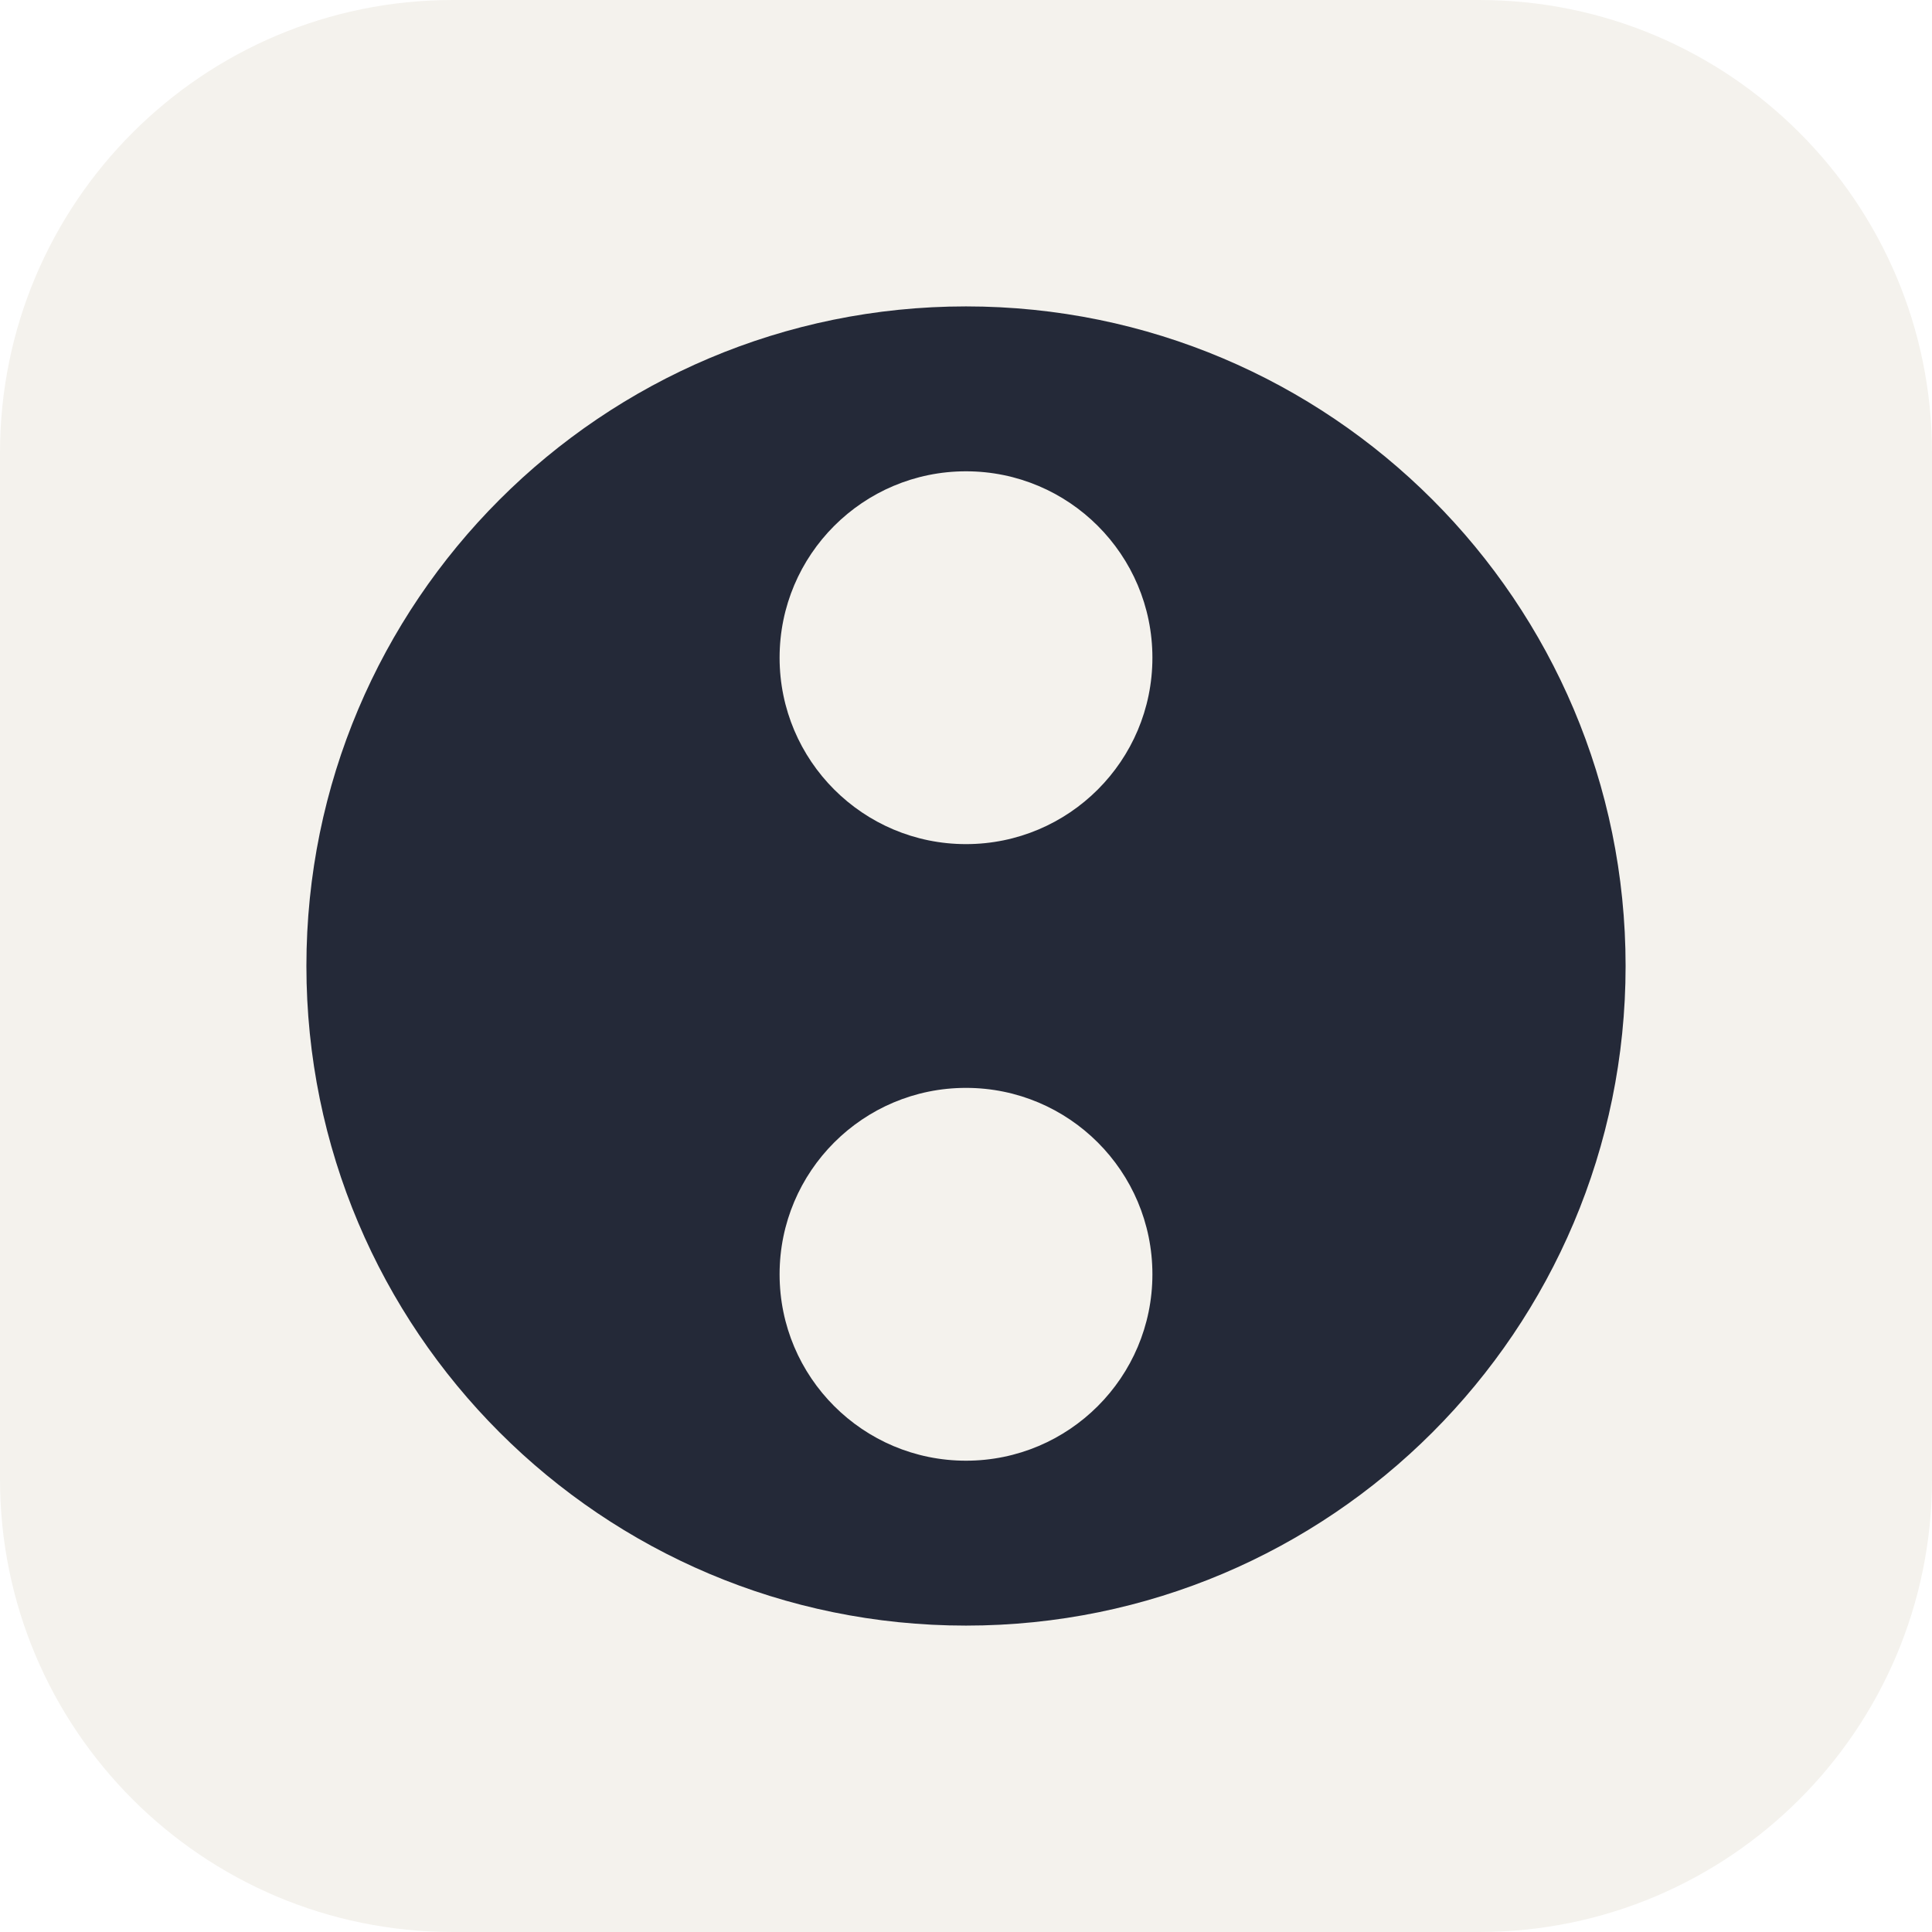
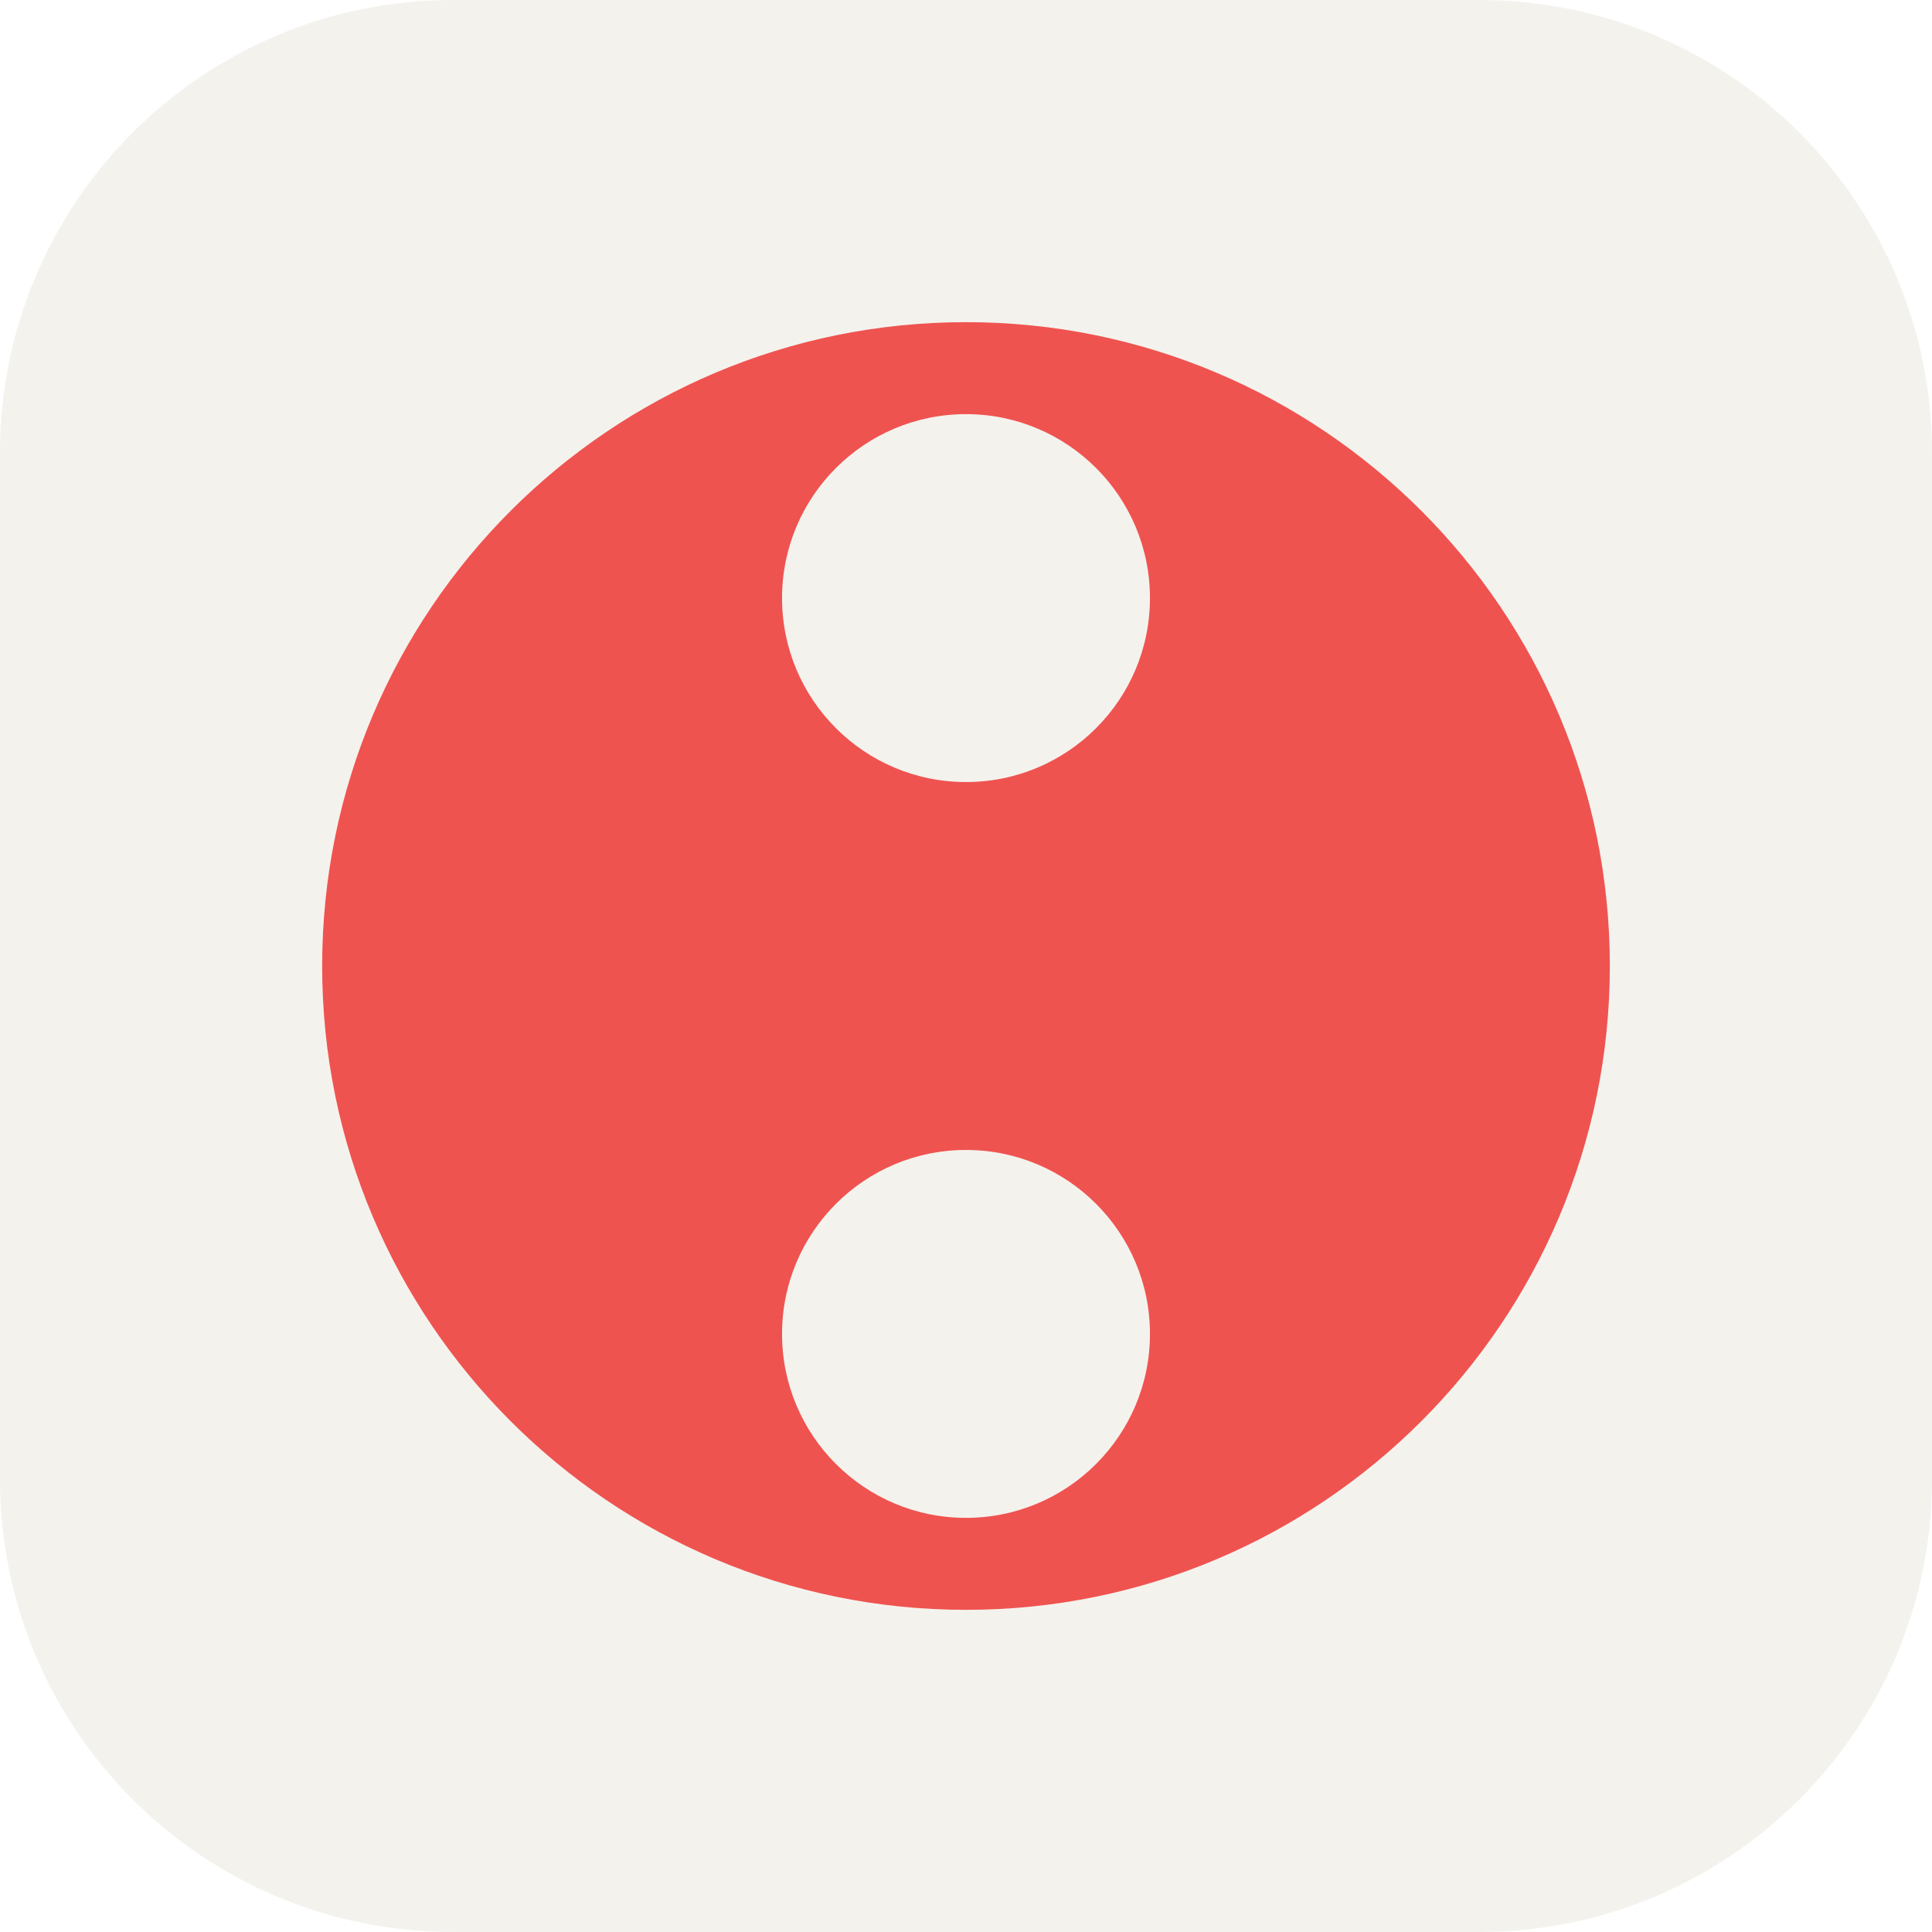
<svg xmlns="http://www.w3.org/2000/svg" width="256" height="256" viewBox="0 0 256 256" fill="none">
  <rect width="256" height="256" rx="60" fill="#F4F2ED" />
-   <g transform="translate(33 33) scale(0.95)">
-     <g fill="#000000" color="#242938">
-       <path fill="currentColor" fill-rule="evenodd" d="M100 8A92 92 0 1 0 100 192A92 92 0 1 0 100 8ZM100 31A26 26 0 1 1 100 83A26 26 0 1 1 100 31ZM100 117A26 26 0 1 1 100 169A26 26 0 1 1 100 117Z" />
+   <g transform="translate(30.5 30.5) scale(12.1875)">
+     <g fill="none">
+       <path fill="#ef5350" d="M8 1a7 7 0 0 0-7 7 7 7 0 0 0 7 7 7 7 0 0 0 7-7 7 7 0 0 0-7-7m0 1a2 2 0 0 1 2 2 2 2 0 0 1-2 2 2 2 0 0 1-2-2 2 2 0 0 1 2-2m0 8a2 2 0 0 1 2 2 2 2 0 0 1-2 2 2 2 0 0 1-2-2 2 2 0 0 1 2-2" />
    </g>
  </g>
</svg>
